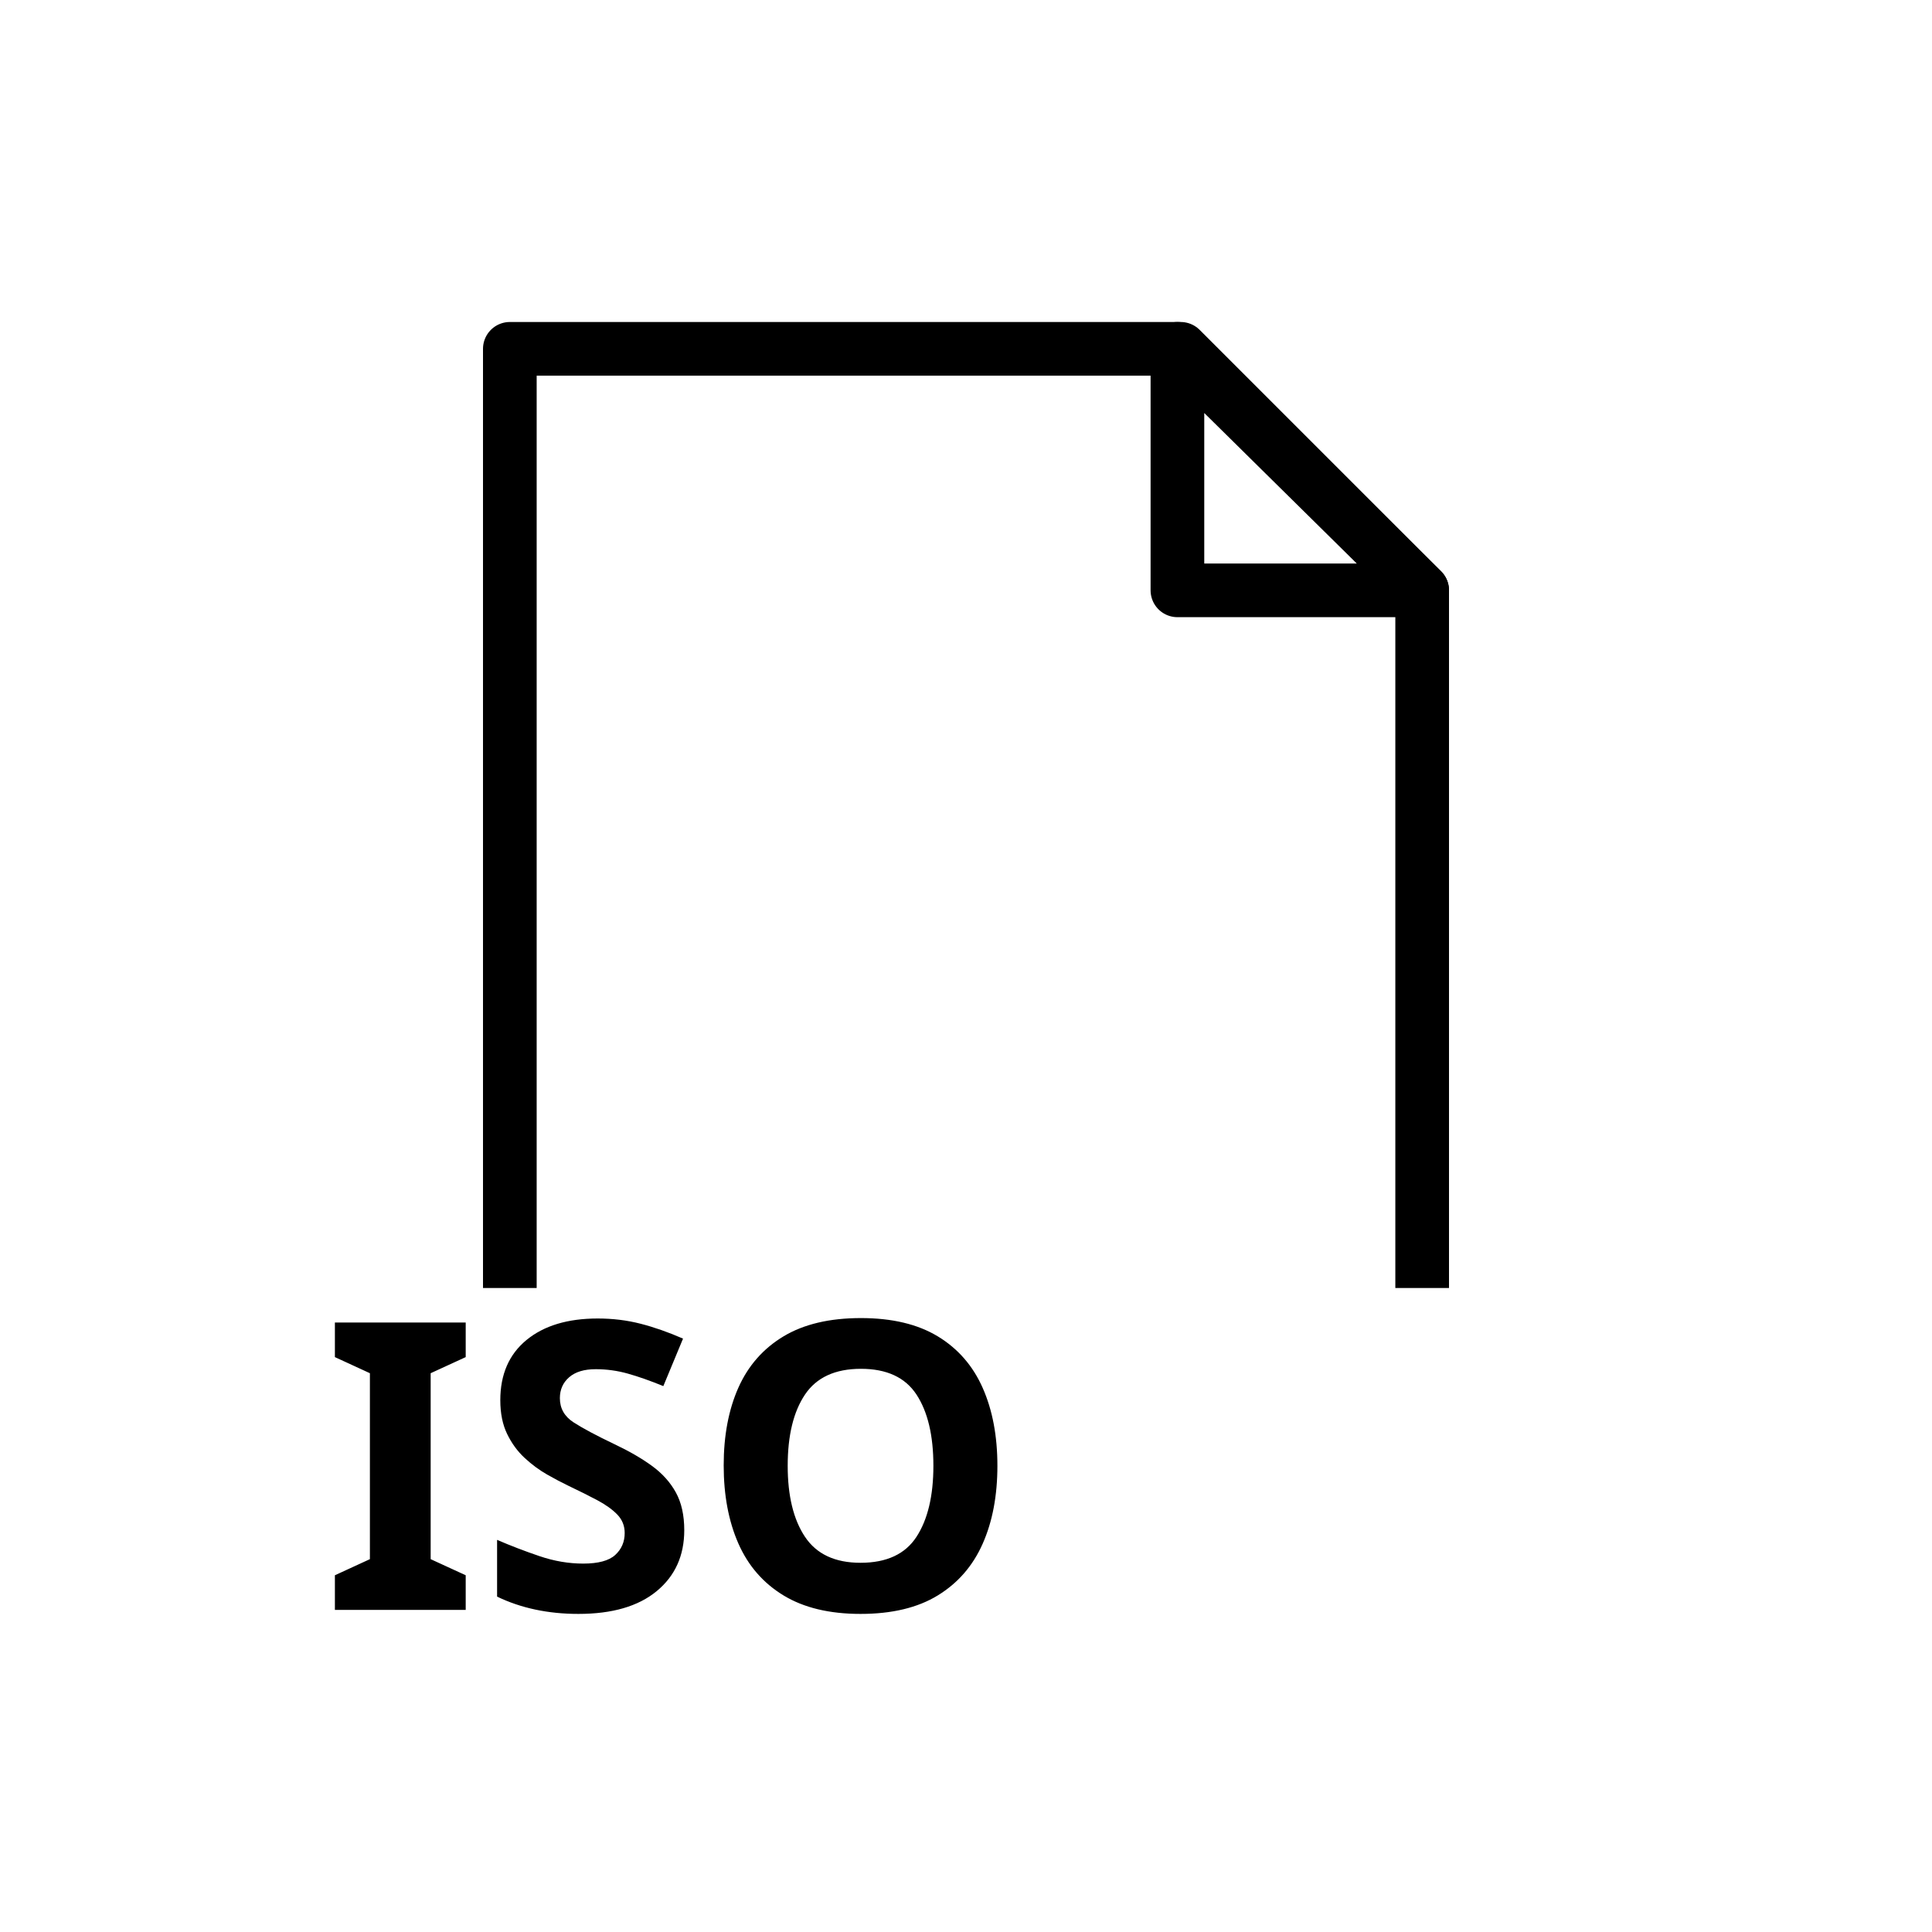
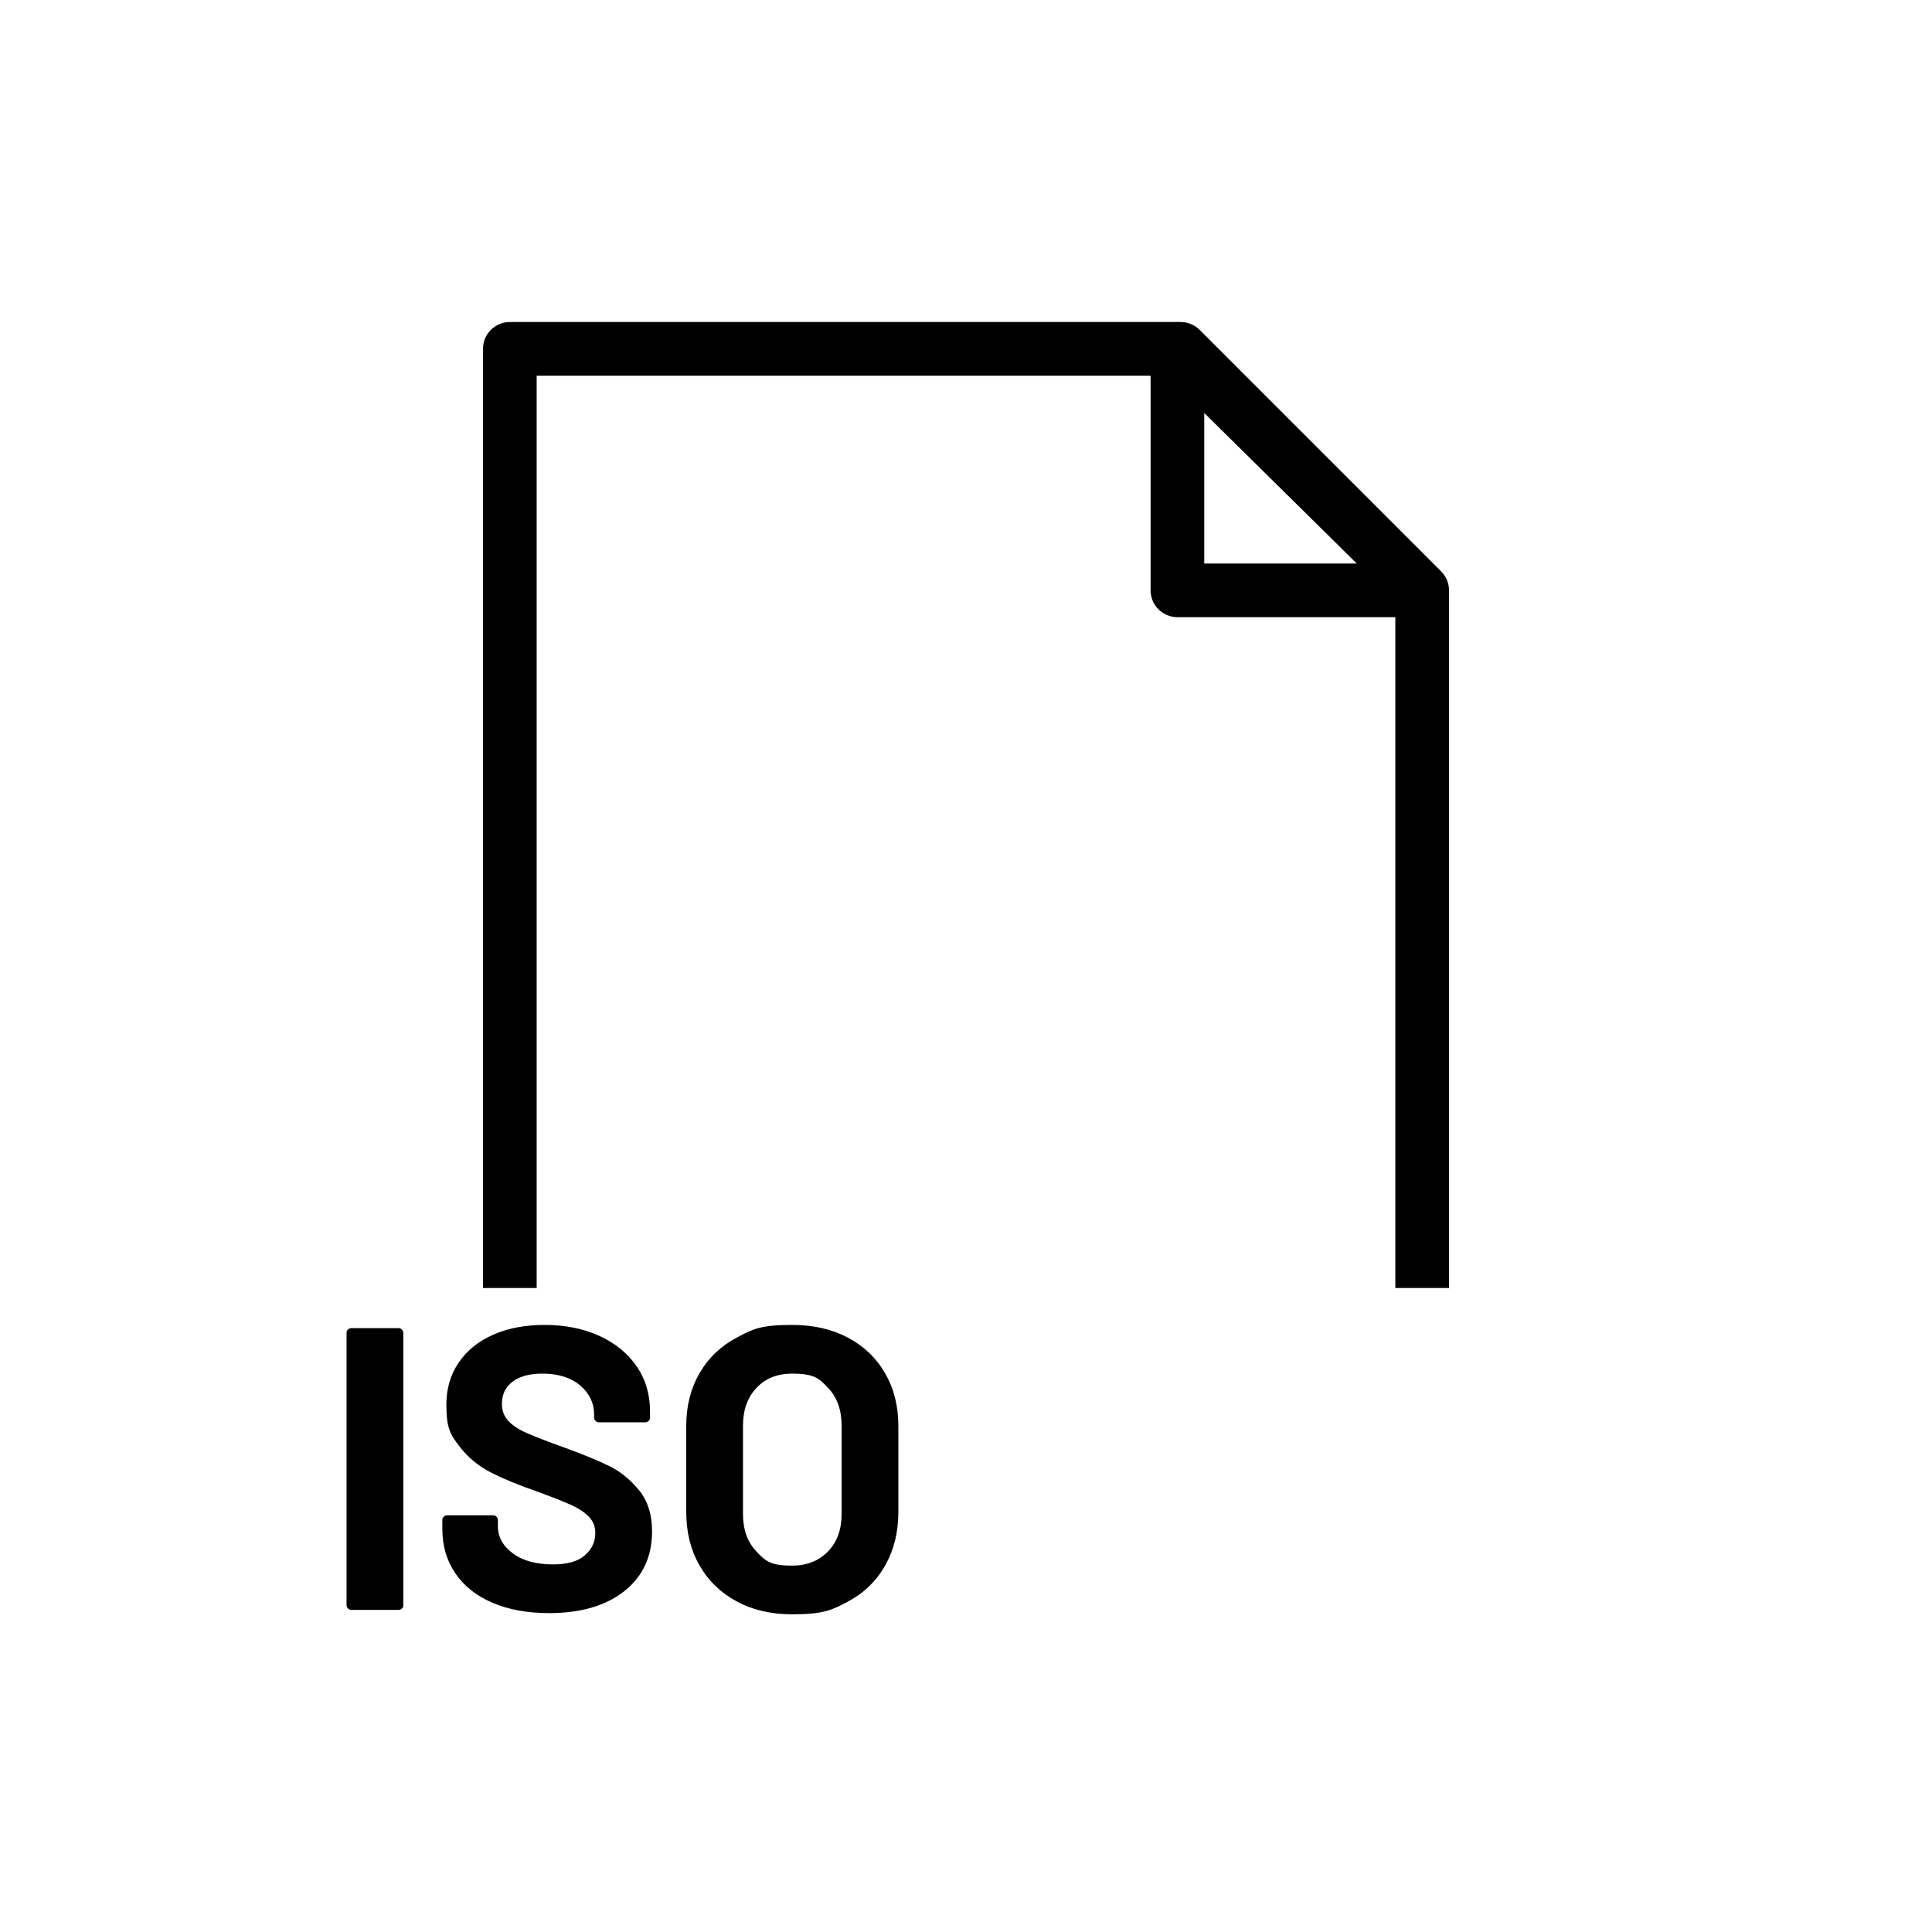
<svg xmlns="http://www.w3.org/2000/svg" viewBox="0 0 864 864">
-   <path fill="none" stroke="#000" stroke-linejoin="round" stroke-width="24" d="M228 576V156h300l108 108v312" />
-   <text font-family="Barlow-Bold,Barlow" font-size="180" font-weight="700" transform="translate(144 719.95)">
-     <tspan x="0" y="0">ISO</tspan>
-   </text>
-   <path fill="none" stroke="#000" stroke-linejoin="round" stroke-width="24" d="M636 264H526.55V156z" />
+   <path d="M157.14 593.95q-.9 0-1.53.63c-.63.63-.63.93-.63 1.53v121.68q0 .9.63 1.53t1.53.63h21.06q.9 0 1.53-.63c.63-.63.63-.93.63-1.53V596.11q0-.9-.63-1.53t-1.53-.63zm109.17 41.49q.63.63 1.53.63h20.7q.9 0 1.53-.63c.63-.63.63-.93.63-1.53v-2.7q0-11.52-6.03-20.25t-16.74-13.59-24.39-4.86q-12.96 0-22.86 4.32t-15.48 12.42-5.58 18.9c0 10.8 1.89 13.47 5.67 18.45q5.67 7.47 14.04 11.79t20.43 8.46q10.8 3.96 15.75 6.21t7.83 5.22 2.88 7.29q0 5.94-4.68 9.99t-14.22 4.05q-11.34 0-18-4.95t-6.66-12.15v-2.7q0-.9-.63-1.53t-1.53-.63h-20.52q-.9 0-1.53.63c-.63.63-.63.93-.63 1.53v3.96q0 11.34 5.85 19.89t16.65 13.14 25.2 4.59q21.24 0 33.66-9.81t12.42-26.73q0-11.34-5.85-18.45t-13.14-10.71-20.07-8.28q-11.52-4.14-17.01-6.57t-8.28-5.49-2.79-7.56q0-6.3 4.77-9.9t13.23-3.6q10.8 0 17.01 5.31t6.21 12.87v1.44q0 .9.63 1.53m63.17 80.73q10.71 5.76 24.75 5.76c14.04 0 17.79-1.89 24.93-5.67q10.71-5.67 16.65-16.11t5.94-23.94v-38.52q0-13.32-5.94-23.58t-16.65-15.93-24.93-5.67c-14.22 0-17.61 1.89-24.75 5.67q-10.71 5.67-16.65 15.93t-5.94 23.58v38.52q0 13.5 5.94 23.85t16.65 16.11m2.79-78.66q0-10.44 6.03-16.83t15.93-6.39c9.9 0 12.09 2.13 16.11 6.39q6.03 6.39 6.03 16.83v39.6q0 10.44-6.12 16.74t-16.02 6.3c-9.9 0-11.91-2.1-15.93-6.3q-6.03-6.3-6.03-16.74zm315.68-374.52c0-.1-.02-.21-.03-.31-.04-.31-.08-.63-.14-.94 0-.04-.01-.08-.02-.12-.07-.34-.16-.69-.26-1.02l-.09-.27c-.08-.26-.17-.51-.27-.76-.04-.09-.07-.18-.11-.27-.13-.31-.27-.62-.43-.92 0-.01-.01-.03-.02-.04-.17-.32-.36-.62-.55-.92-.05-.08-.1-.15-.15-.22-.16-.22-.32-.44-.49-.66a13 13 0 0 0-.82-.92c-.03-.03-.06-.07-.09-.1l-108-108c-2.25-2.25-5.3-3.51-8.49-3.51H228c-6.63 0-12 5.37-12 12v420h24V168h274.55v96c0 6.63 5.37 12 12 12H624v300h24V263.82c0-.28-.02-.56-.04-.83ZM538.55 252v-67.3l68.2 67.3z" />
</svg>
